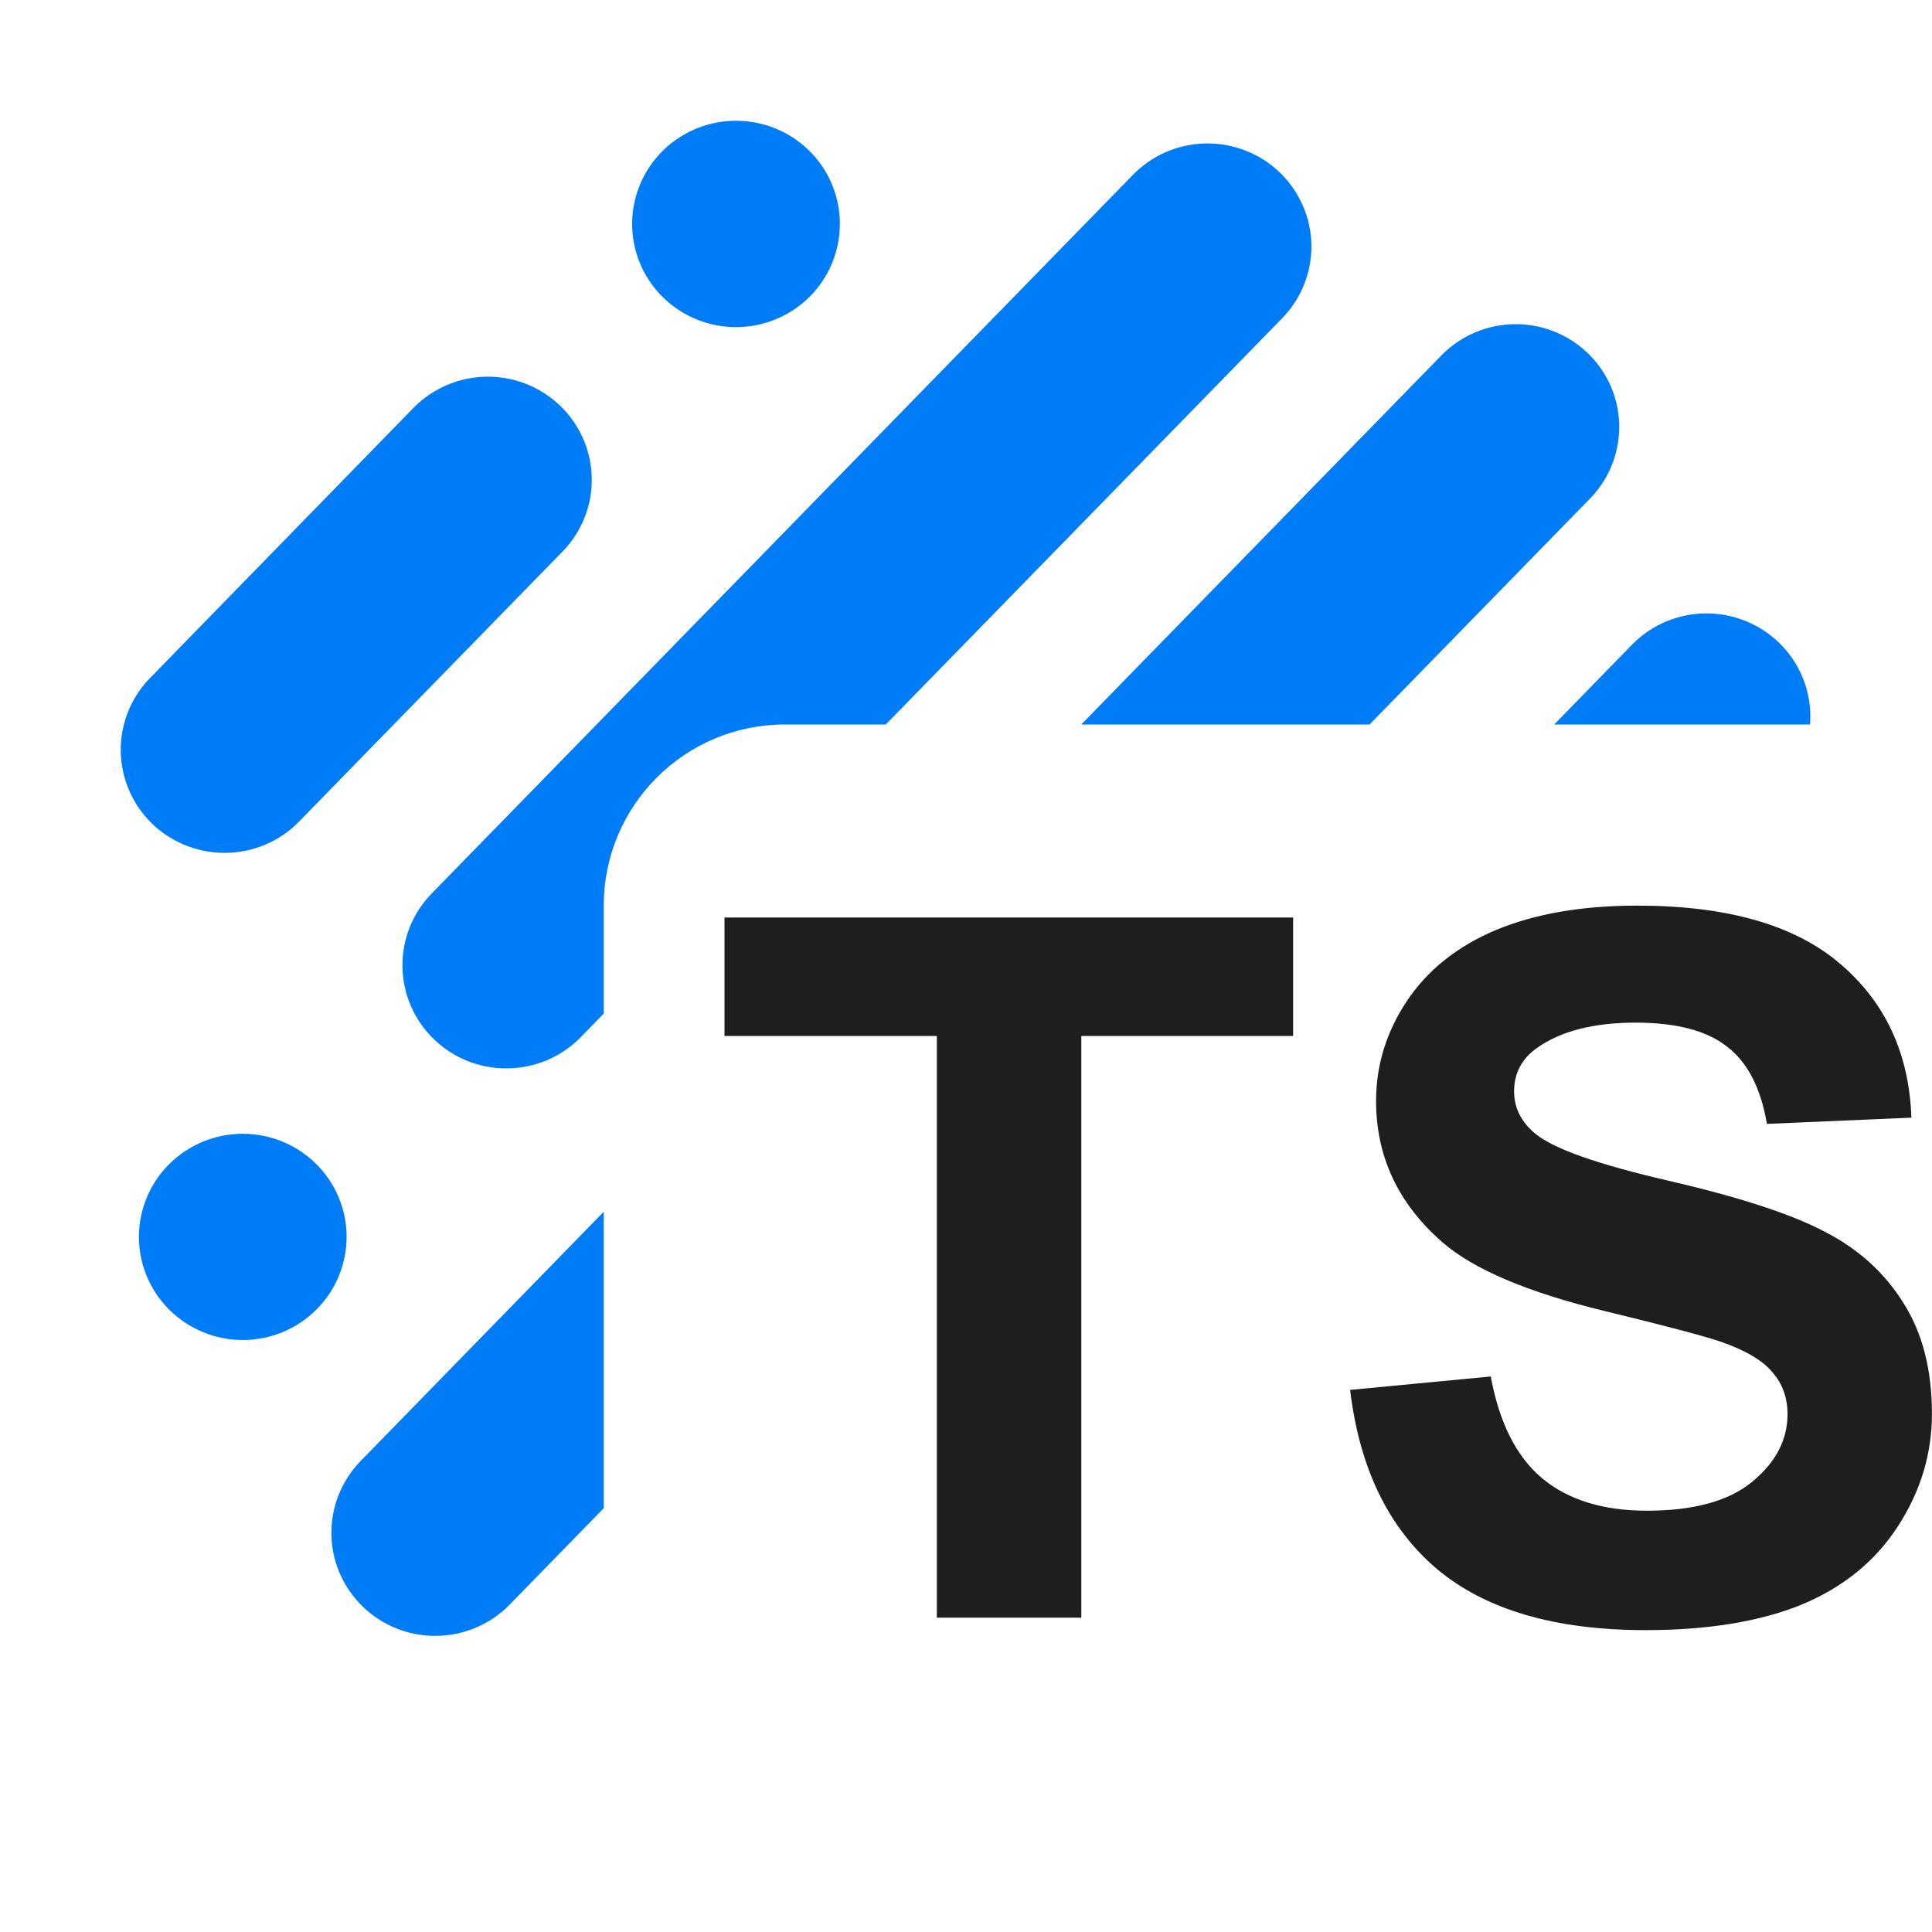
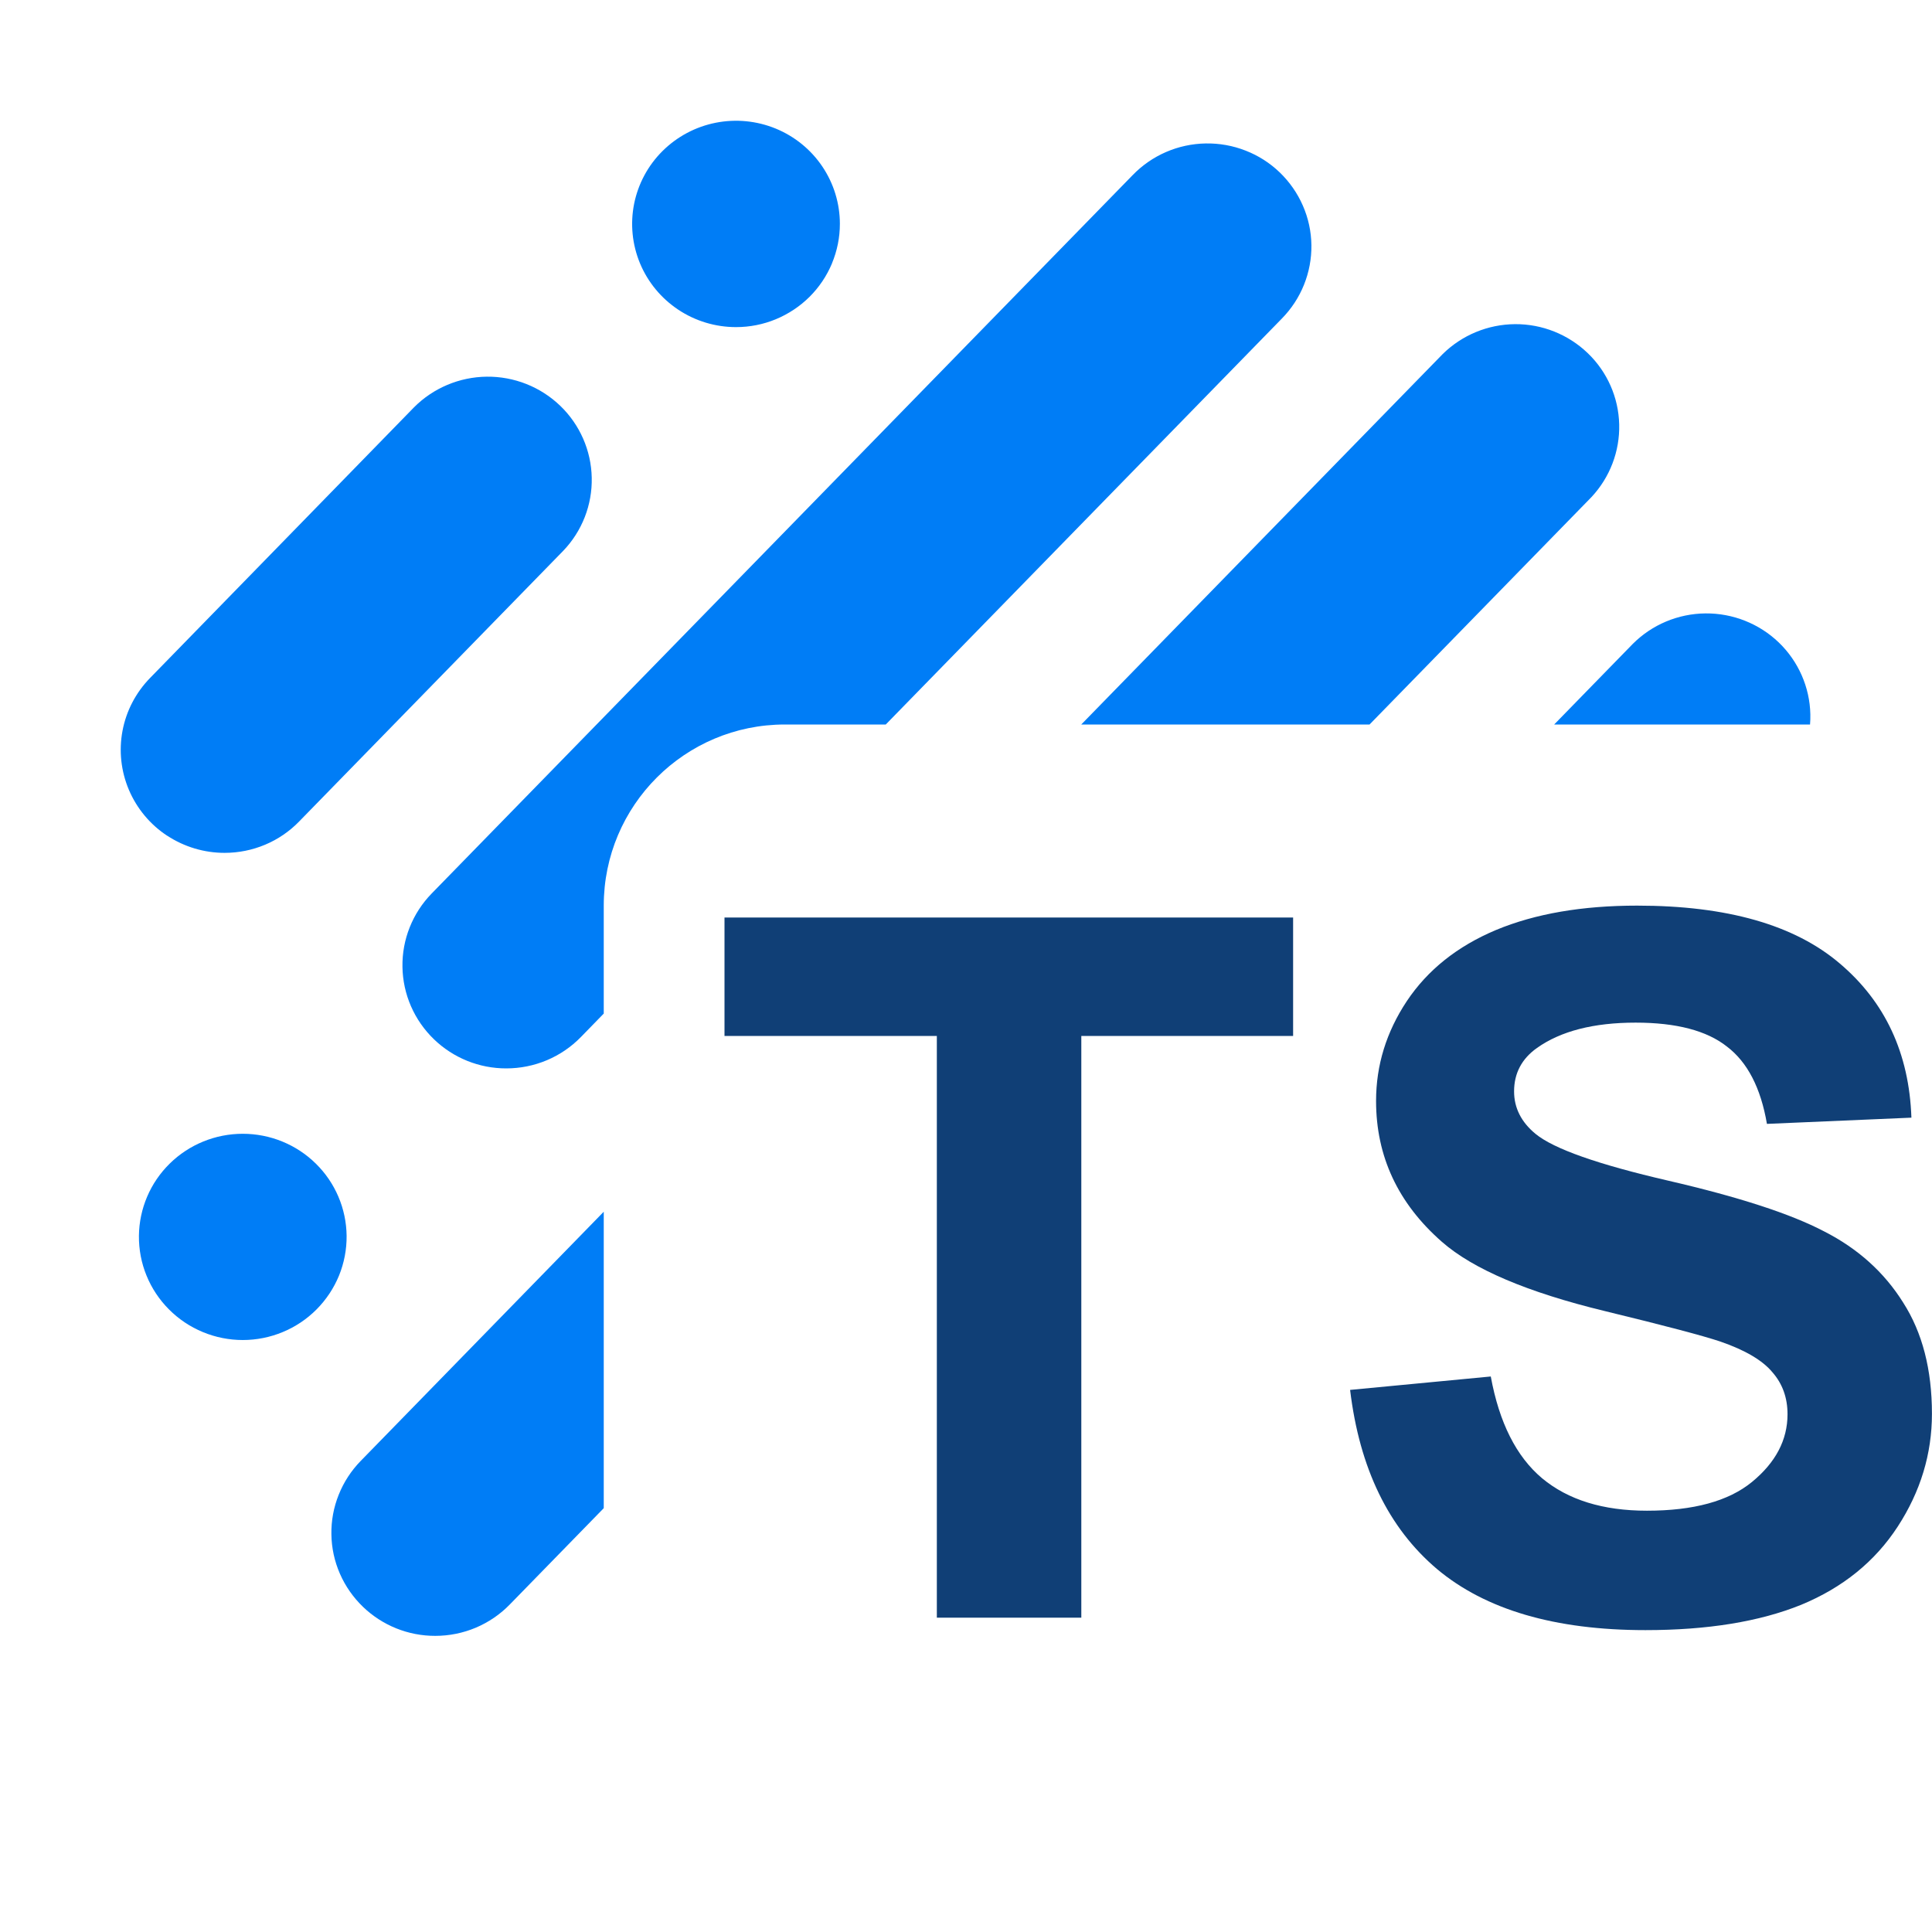
<svg xmlns="http://www.w3.org/2000/svg" fill="none" viewBox="0 0 32 32">
  <path fill="#007DF6" fill-rule="evenodd" d="M7.189 17.215c.321.309.75.482 1.197.481.231 0.0.459-.046.671-.135.212-.089.404-.22.565-.385L10 16.788V15c0-1.657 1.343-3 3-3h1.671l6.56-6.723c.158-.161.283-.351.367-.56.084-.209.126-.432.123-.657-.003-.225-.051-.447-.141-.653-.09-.207-.22-.393-.382-.55-.163-.157-.355-.28-.566-.362-.211-.083-.436-.123-.662-.119-.226.004-.45.052-.657.142-.208.09-.395.22-.552.382L7.15 14.799c-.317.325-.492.763-.484 1.216.007.453.195.884.523 1.2ZM22.684 12h-4.775l5.987-6.136c.319-.314.749-.492 1.198-.495.449-.003.881.17 1.204.48.323.31.51.734.521 1.18.011.446-.154.878-.46 1.205L22.684 12Zm7.296 0h-4.238l1.303-1.336c.319-.319.751-.5 1.204-.504.452-.004.888.169 1.213.481.325.313.513.74.523 1.189.001.057-0.0.113-.005.169ZM10 20.07v4.91l-1.556 1.595c-.16.165-.352.295-.564.385-.212.089-.44.135-.671.135-.447.001-.876-.172-1.197-.481-.162-.156-.292-.342-.382-.548-.09-.206-.138-.427-.141-.652-.004-.224.037-.447.121-.656.083-.209.207-.399.364-.56L10 20.07Zm-7.23-6.228c.282.185.612.284.95.284.231 0.0.459-.046.671-.135.212-.089.404-.22.564-.385l4.373-4.482c.313-.326.483-.762.473-1.212-.009-.45-.197-.879-.523-1.192-.326-.313-.763-.486-1.216-.481-.453.005-.887.188-1.205.508L2.485 11.23c-.235.241-.394.545-.456.875-.062.33-.025.67.107.98.132.309.352.573.634.758Zm2.845 7.286c.085-.209.128-.433.126-.659-.005-.45-.188-.88-.51-1.196-.322-.317-.757-.494-1.21-.494s-.888.177-1.21.494c-.322.316-.505.746-.51 1.196-.002.226.04.45.126.659.085.209.212.4.372.56.16.161.35.288.56.375.21.087.435.132.662.132.227 0 .453-.045.662-.132.21-.087.4-.214.56-.375.16-.161.286-.351.372-.56Zm8.165-16.766c.086-.207.131-.429.131-.654 0-.338-.101-.668-.29-.949-.189-.281-.458-.5-.772-.629-.314-.129-.66-.163-.994-.097-.334.066-.64.229-.881.468-.241.239-.404.543-.471.875-.066.331-.032.675.098.987.13.312.351.579.634.767.283.188.616.288.956.288.226 0 .45-.044.658-.13s.398-.212.558-.37c.16-.159.286-.347.373-.554Z" clip-rule="evenodd" />
-   <path fill="#1E1E1E" d="M15.517 26.794v-9.635H12v-1.962h9.418v1.962h-3.508v9.635h-2.393ZM22.364 23.021l2.328-.222c.14.765.423 1.326.849 1.685.431.359 1.01.538 1.738.538.771 0 1.35-.158 1.738-.475.393-.322.59-.696.59-1.123 0-.274-.084-.506-.251-.696-.162-.195-.447-.364-.857-.506-.28-.095-.919-.264-1.916-.506-1.283-.311-2.183-.694-2.7-1.147-.728-.638-1.091-1.416-1.091-2.334 0-.591.17-1.142.509-1.653.345-.517.838-.91 1.479-1.179.647-.269 1.425-.403 2.336-.403 1.488 0 2.606.319 3.355.957.754.638 1.151 1.49 1.188 2.555l-2.393.103c-.102-.596-.323-1.023-.663-1.281-.334-.264-.838-.396-1.512-.396-.695 0-1.24.14-1.633.419-.253.179-.38.419-.38.72 0 .274.119.509.356.704.302.248 1.035.506 2.199.775 1.164.269 2.024.548 2.579.839.56.285.997.678 1.31 1.179.318.496.477 1.11.477 1.843 0 .664-.189 1.287-.566 1.867-.377.58-.911 1.012-1.601 1.297-.69.279-1.55.419-2.579.419-1.498 0-2.649-.338-3.452-1.012-.803-.68-1.283-1.669-1.439-2.966Z" />
+   <path fill="#103F76" d="M15.517 26.794v-9.635H12v-1.962h9.418v1.962h-3.508v9.635h-2.393ZM22.364 23.021l2.328-.222c.14.765.423 1.326.849 1.685.431.359 1.01.538 1.738.538.771 0 1.35-.158 1.738-.475.393-.322.59-.696.59-1.123 0-.274-.084-.506-.251-.696-.162-.195-.447-.364-.857-.506-.28-.095-.919-.264-1.916-.506-1.283-.311-2.183-.694-2.7-1.147-.728-.638-1.091-1.416-1.091-2.334 0-.591.17-1.142.509-1.653.345-.517.838-.91 1.479-1.179.647-.269 1.425-.403 2.336-.403 1.488 0 2.606.319 3.355.957.754.638 1.151 1.49 1.188 2.555l-2.393.103c-.102-.596-.323-1.023-.663-1.281-.334-.264-.838-.396-1.512-.396-.695 0-1.24.14-1.633.419-.253.179-.38.419-.38.72 0 .274.119.509.356.704.302.248 1.035.506 2.199.775 1.164.269 2.024.548 2.579.839.56.285.997.678 1.31 1.179.318.496.477 1.11.477 1.843 0 .664-.189 1.287-.566 1.867-.377.58-.911 1.012-1.601 1.297-.69.279-1.55.419-2.579.419-1.498 0-2.649-.338-3.452-1.012-.803-.68-1.283-1.669-1.439-2.966Z" />
</svg>
